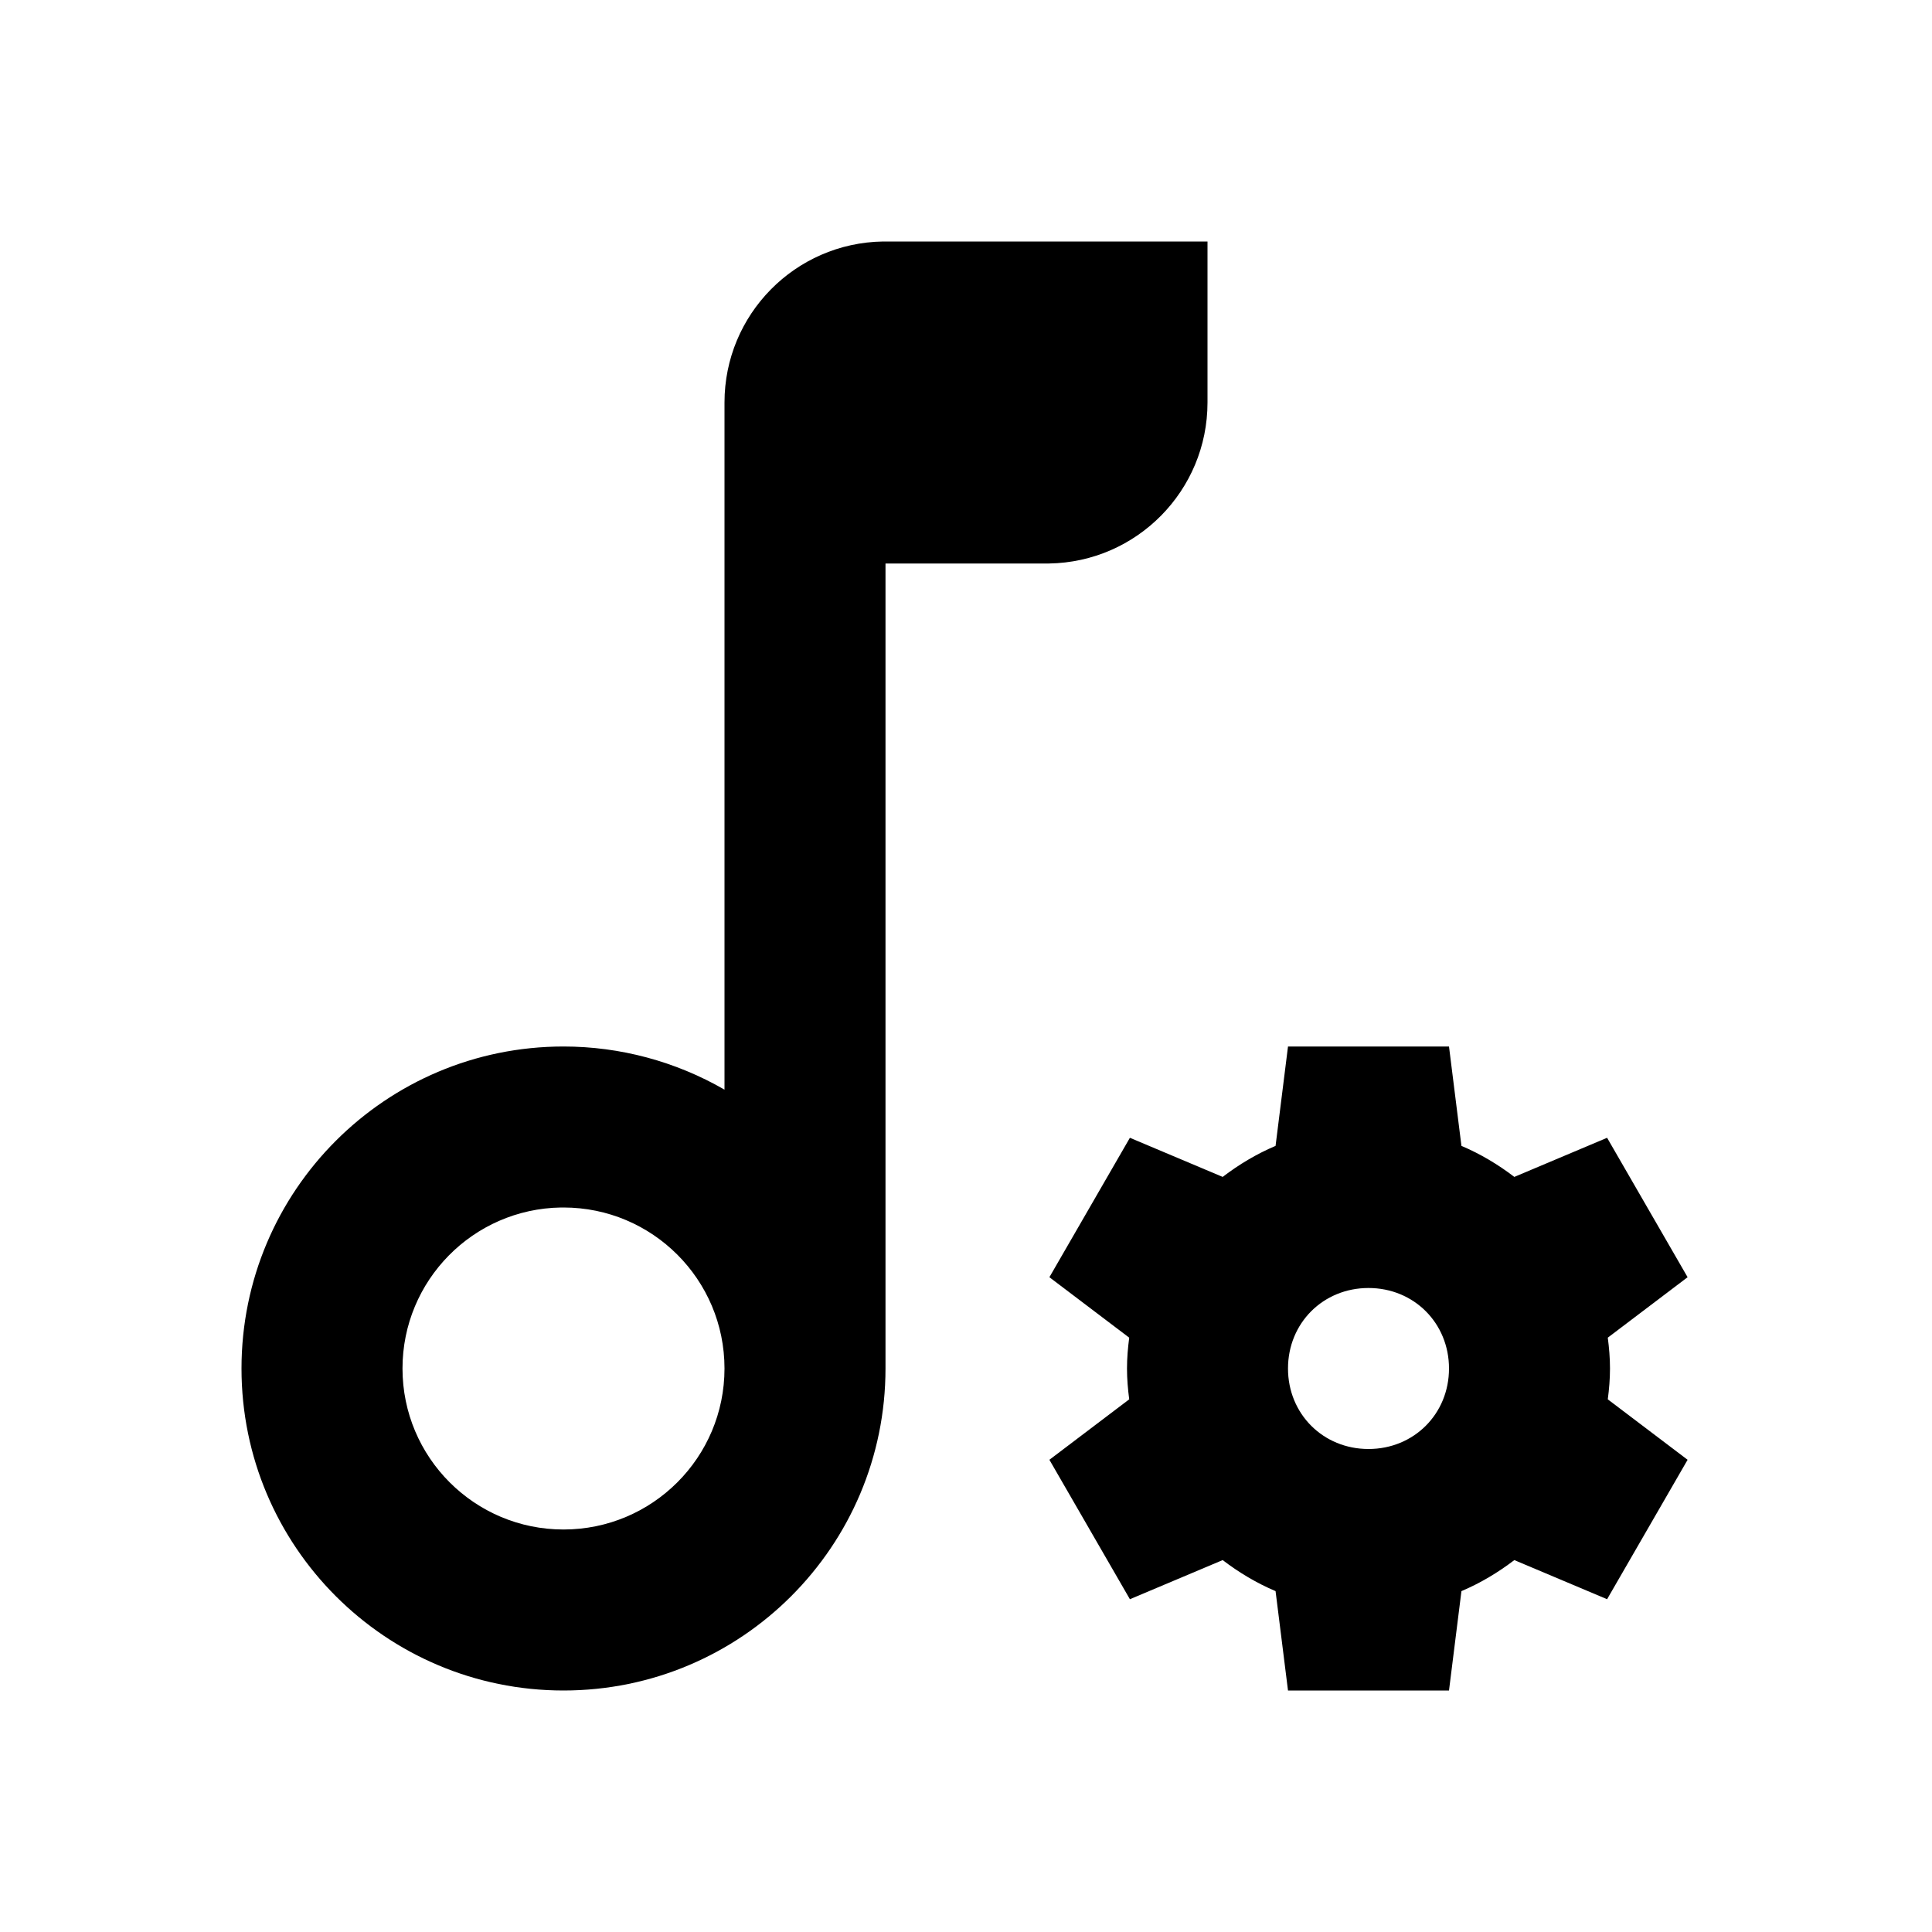
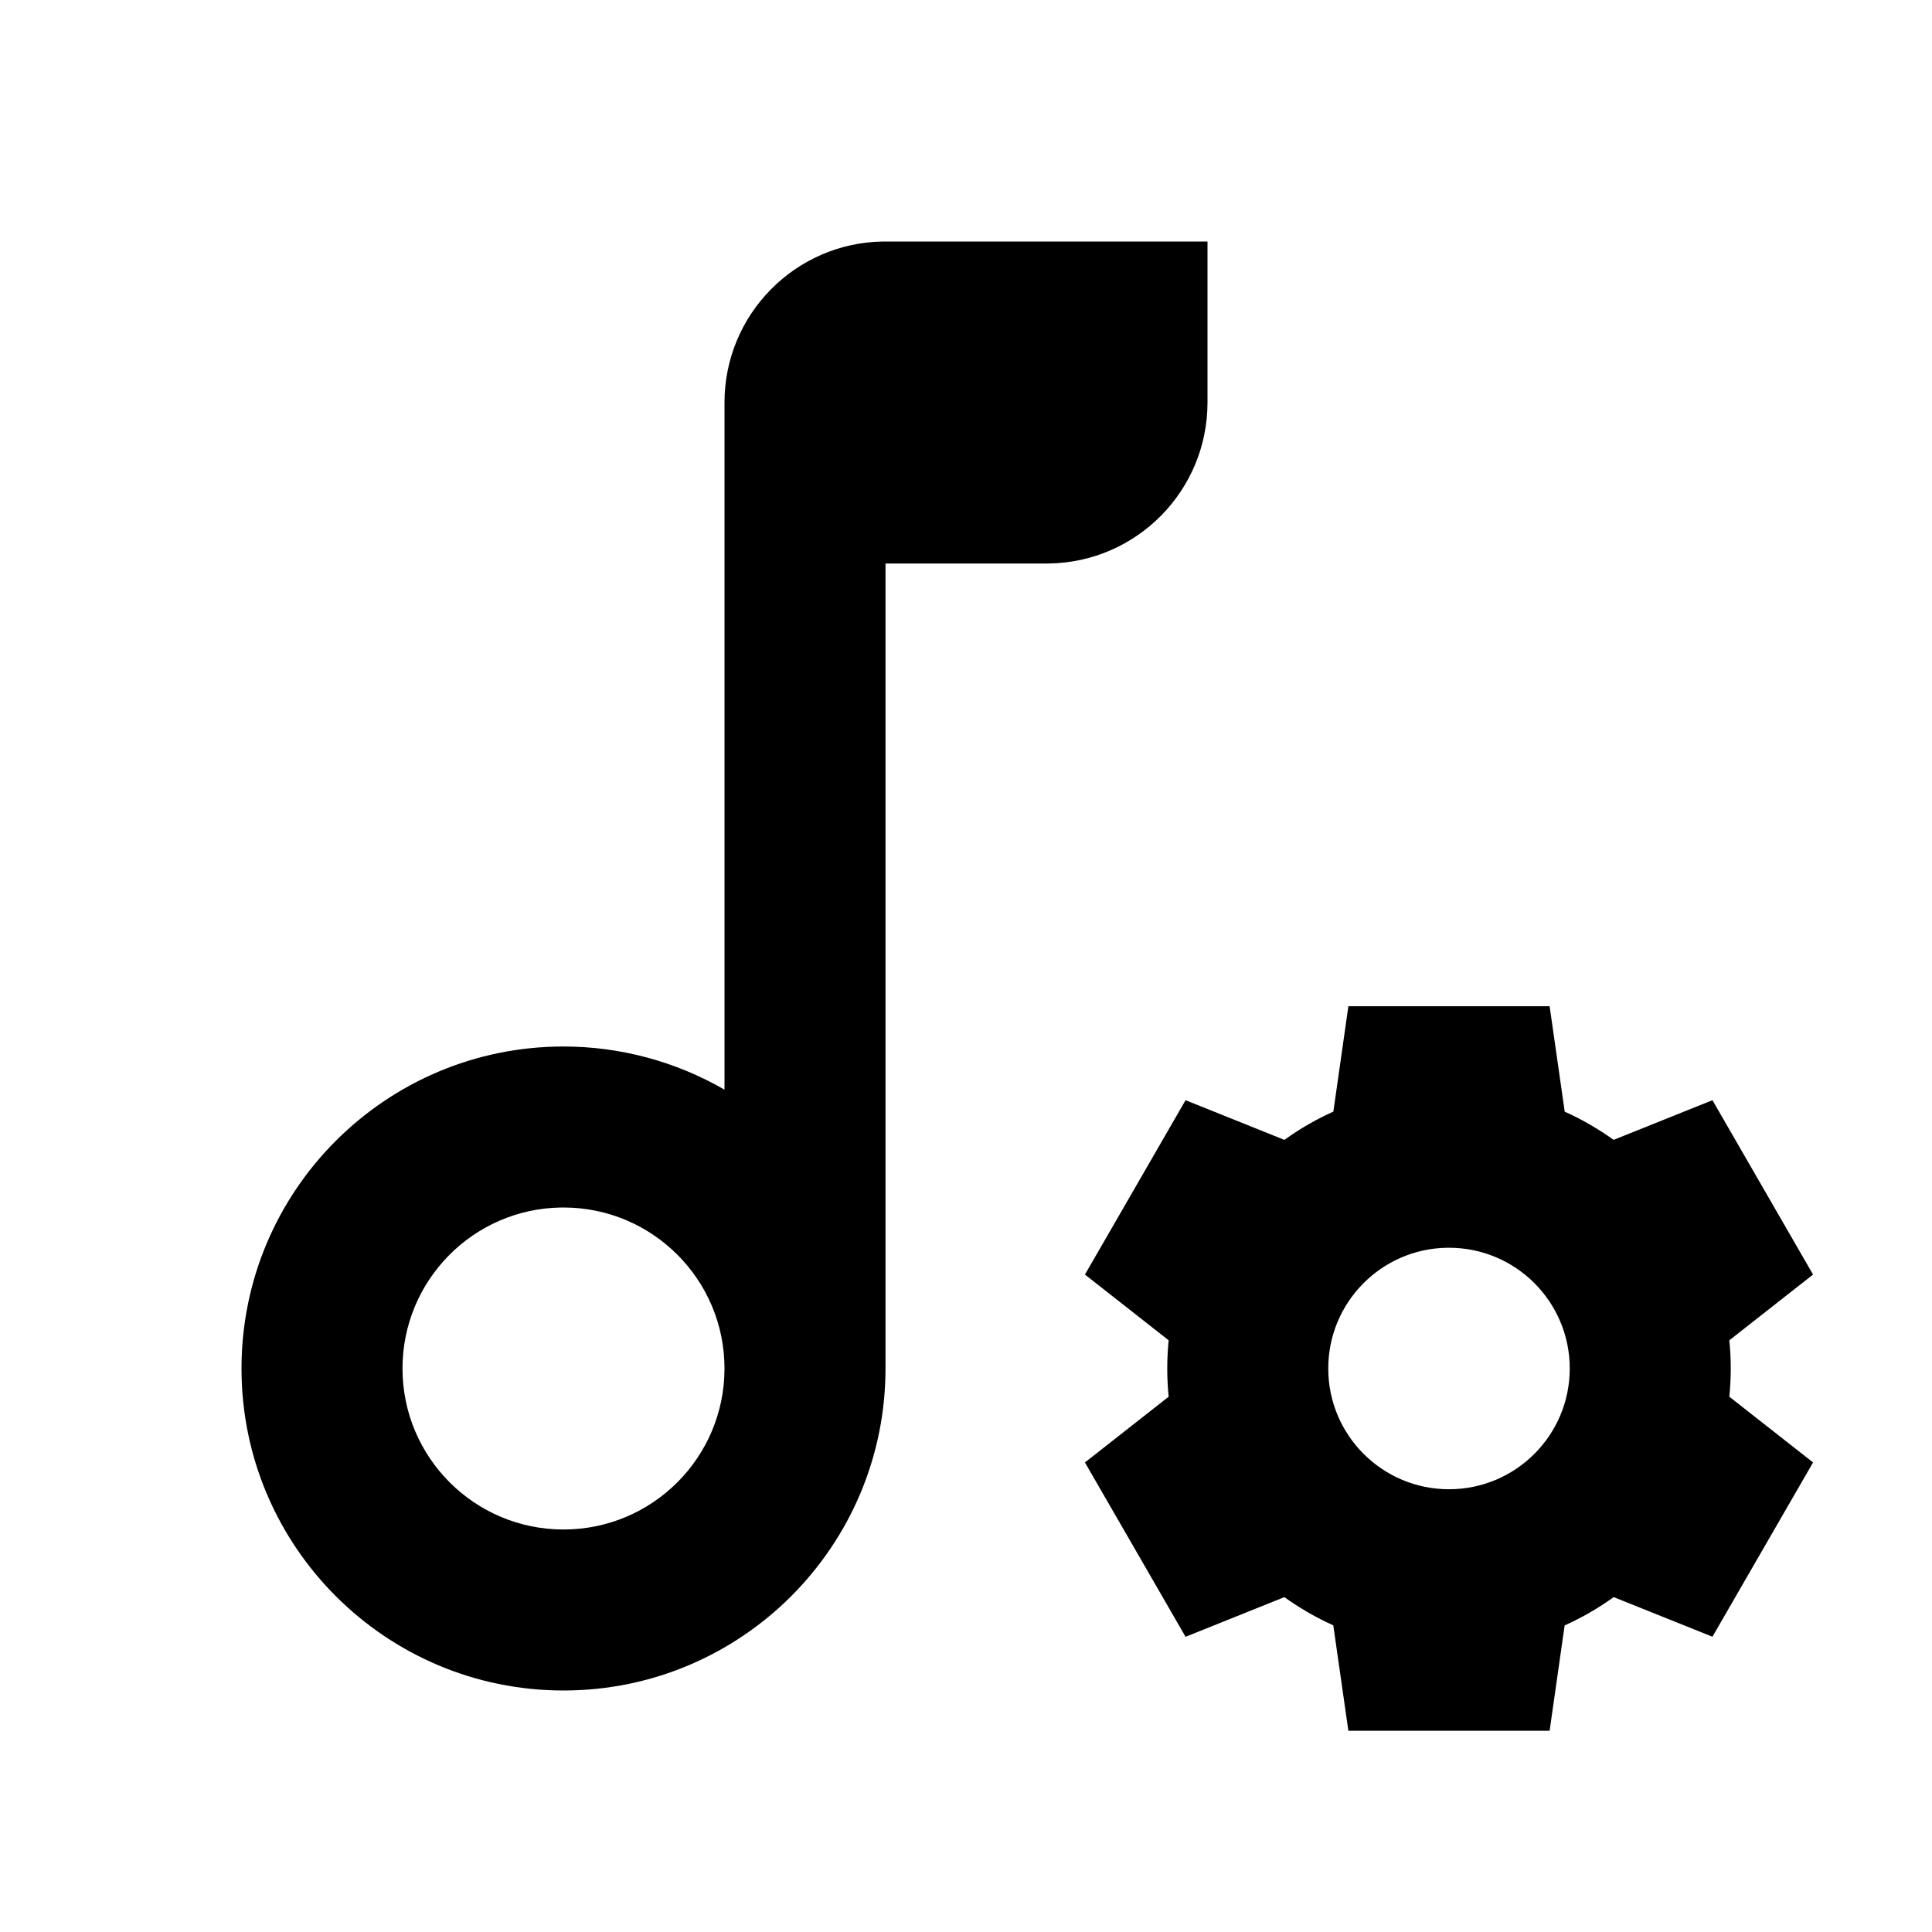
<svg xmlns="http://www.w3.org/2000/svg" width="48.0px" height="48.0px" viewBox="0 0 48.0 48.0" version="1.1" id="SVGRoot">
  <defs id="defs4262" />
  <g id="layer1">
-     <path id="path3798" style="color:#000000;font-style:normal;font-variant:normal;font-weight:normal;font-stretch:normal;font-size:medium;line-height:normal;font-family:sans-serif;font-variant-ligatures:normal;font-variant-position:normal;font-variant-caps:normal;font-variant-numeric:normal;font-variant-alternates:normal;font-variant-east-asian:normal;font-feature-settings:normal;font-variation-settings:normal;text-indent:0;text-align:start;text-decoration:none;text-decoration-line:none;text-decoration-style:solid;text-decoration-color:#000000;letter-spacing:normal;word-spacing:normal;text-transform:none;writing-mode:lr-tb;direction:ltr;text-orientation:mixed;dominant-baseline:auto;baseline-shift:baseline;text-anchor:start;white-space:normal;shape-padding:0;shape-margin:0;inline-size:0;clip-rule:nonzero;display:inline;overflow:visible;visibility:visible;isolation:auto;mix-blend-mode:normal;color-interpolation:sRGB;color-interpolation-filters:linearRGB;solid-color:#000000;solid-opacity:1;vector-effect:none;fill:#000000;fill-opacity:1;fill-rule:nonzero;stroke:none;stroke-linecap:butt;stroke-linejoin:round;stroke-miterlimit:4;stroke-dasharray:none;stroke-dashoffset:0;stroke-opacity:1;color-rendering:auto;image-rendering:auto;shape-rendering:auto;text-rendering:auto;enable-background:accumulate;stop-color:#000000" d="M 21.939 6 A 4 4 0 0 0 18 10 L 18 14 L 18 27.072 A 8 8 0 0 0 14 26 A 8 8 0 0 0 6 34 A 8 8 0 0 0 14 42 A 8 8 0 0 0 22 34 L 22 14 L 26.061 14 A 4 4 0 0 0 30 10 L 30 6 L 21.939 6 z M 32 26 L 31.691 28.469 C 31.219 28.669 30.78 28.932 30.377 29.24 L 28.072 28.268 L 26.072 31.732 L 28.055 33.234 C 28.022 33.486 28 33.74 28 34 C 28 34.26 28.022 34.514 28.055 34.766 L 26.072 36.268 L 28.072 39.732 L 30.377 38.76 C 30.78 39.068 31.219 39.331 31.691 39.531 L 32 42 L 36 42 L 36.309 39.531 C 36.781 39.331 37.22 39.068 37.623 38.76 L 39.928 39.732 L 41.928 36.268 L 39.945 34.766 C 39.978 34.514 40 34.26 40 34 C 40 33.74 39.978 33.486 39.945 33.234 L 41.928 31.732 L 39.928 28.268 L 37.623 29.24 C 37.22 28.932 36.781 28.669 36.309 28.469 L 36 26 L 32 26 z M 13.939 30 A 4 4 0 0 1 14 30 A 4 4 0 0 1 18 34 A 4 4 0 0 1 14 38 A 4 4 0 0 1 10 34 A 4 4 0 0 1 13.939 30 z M 34 32 C 35.128 32 36 32.872 36 34 C 36 35.128 35.128 36 34 36 C 32.872 36 32 35.128 32 34 C 32 32.872 32.872 32 34 32 z " />
+     <path id="path3106" style="color:#000000;overflow:visible;fill:#000000;fill-opacity:1;stroke:none;stroke-width:3.93;stroke-linecap:butt;stroke-linejoin:round;stroke-miterlimit:4;stroke-dasharray:none" d="M 21.939 6 C 19.754 6.033 18 7.814 18 10 L 18 14 L 18 27.072 C 16.784 26.37 15.404 26 14 26 C 9.582 26 6 29.582 6 34 C 6 38.418 9.582 42 14 42 C 18.418 42 22 38.418 22 34 L 22 14 L 26.061 14 C 28.246 13.967 30 12.186 30 10 L 30 6 L 21.939 6 z M 33.5 25 L 33.127 27.617 A 7 7 0 0 0 31.91 28.32 L 29.455 27.334 L 26.955 31.666 L 29.035 33.299 A 7 7 0 0 0 29 34 A 7 7 0 0 0 29.035 34.701 L 26.955 36.334 L 29.455 40.666 L 31.91 39.68 A 7 7 0 0 0 33.125 40.381 L 33.5 43 L 38.5 43 L 38.873 40.383 A 7 7 0 0 0 40.092 39.68 L 42.545 40.664 L 45.045 36.334 L 42.965 34.701 A 7 7 0 0 0 43 34 A 7 7 0 0 0 42.965 33.299 L 45.045 31.666 L 42.545 27.334 L 40.09 28.32 A 7 7 0 0 0 38.875 27.619 L 38.5 25 L 33.5 25 z M 13.939 30 C 13.96 30 13.98 30 14 30 C 16.209 30 18 31.791 18 34 C 18 36.209 16.209 38 14 38 C 11.791 38 10 36.209 10 34 C 10 31.814 11.754 30.033 13.939 30 z M 35.947 31 A 3 3 0 0 1 35.949 31 A 3 3 0 0 1 36 31 A 3 3 0 0 1 39 34 A 3 3 0 0 1 36 37 A 3 3 0 0 1 33 34 A 3 3 0 0 1 35.947 31 z " />
  </g>
</svg>
